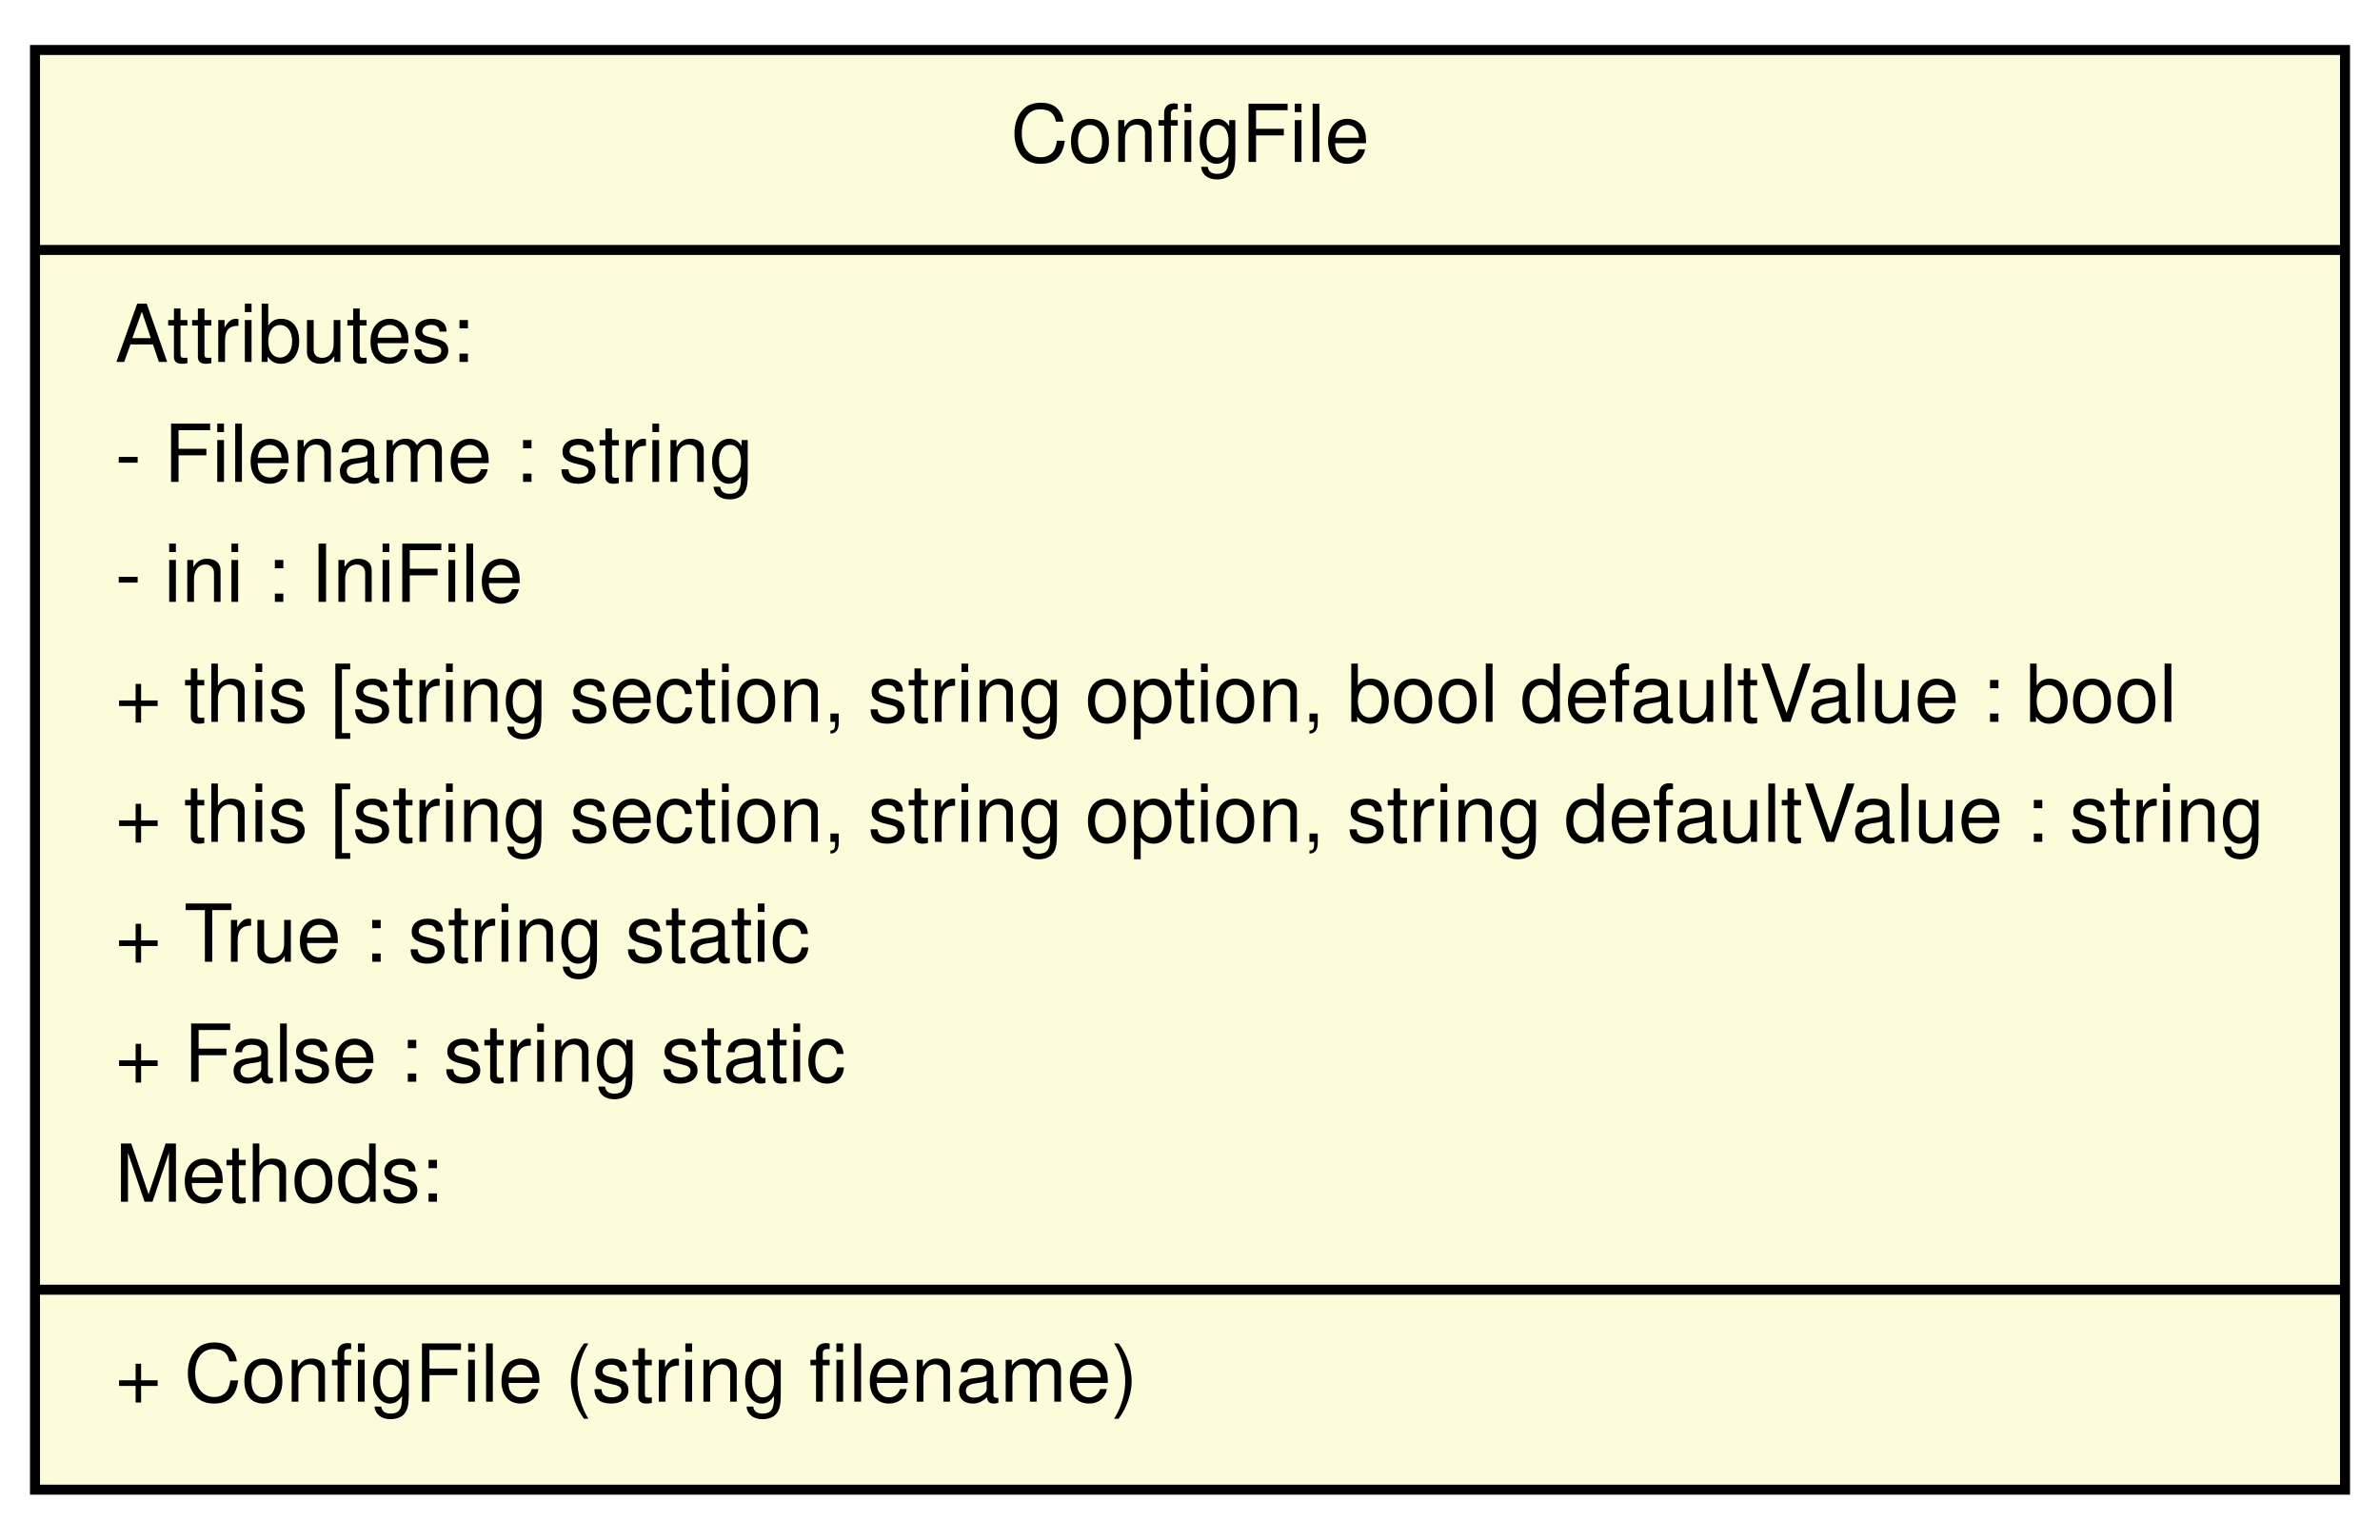
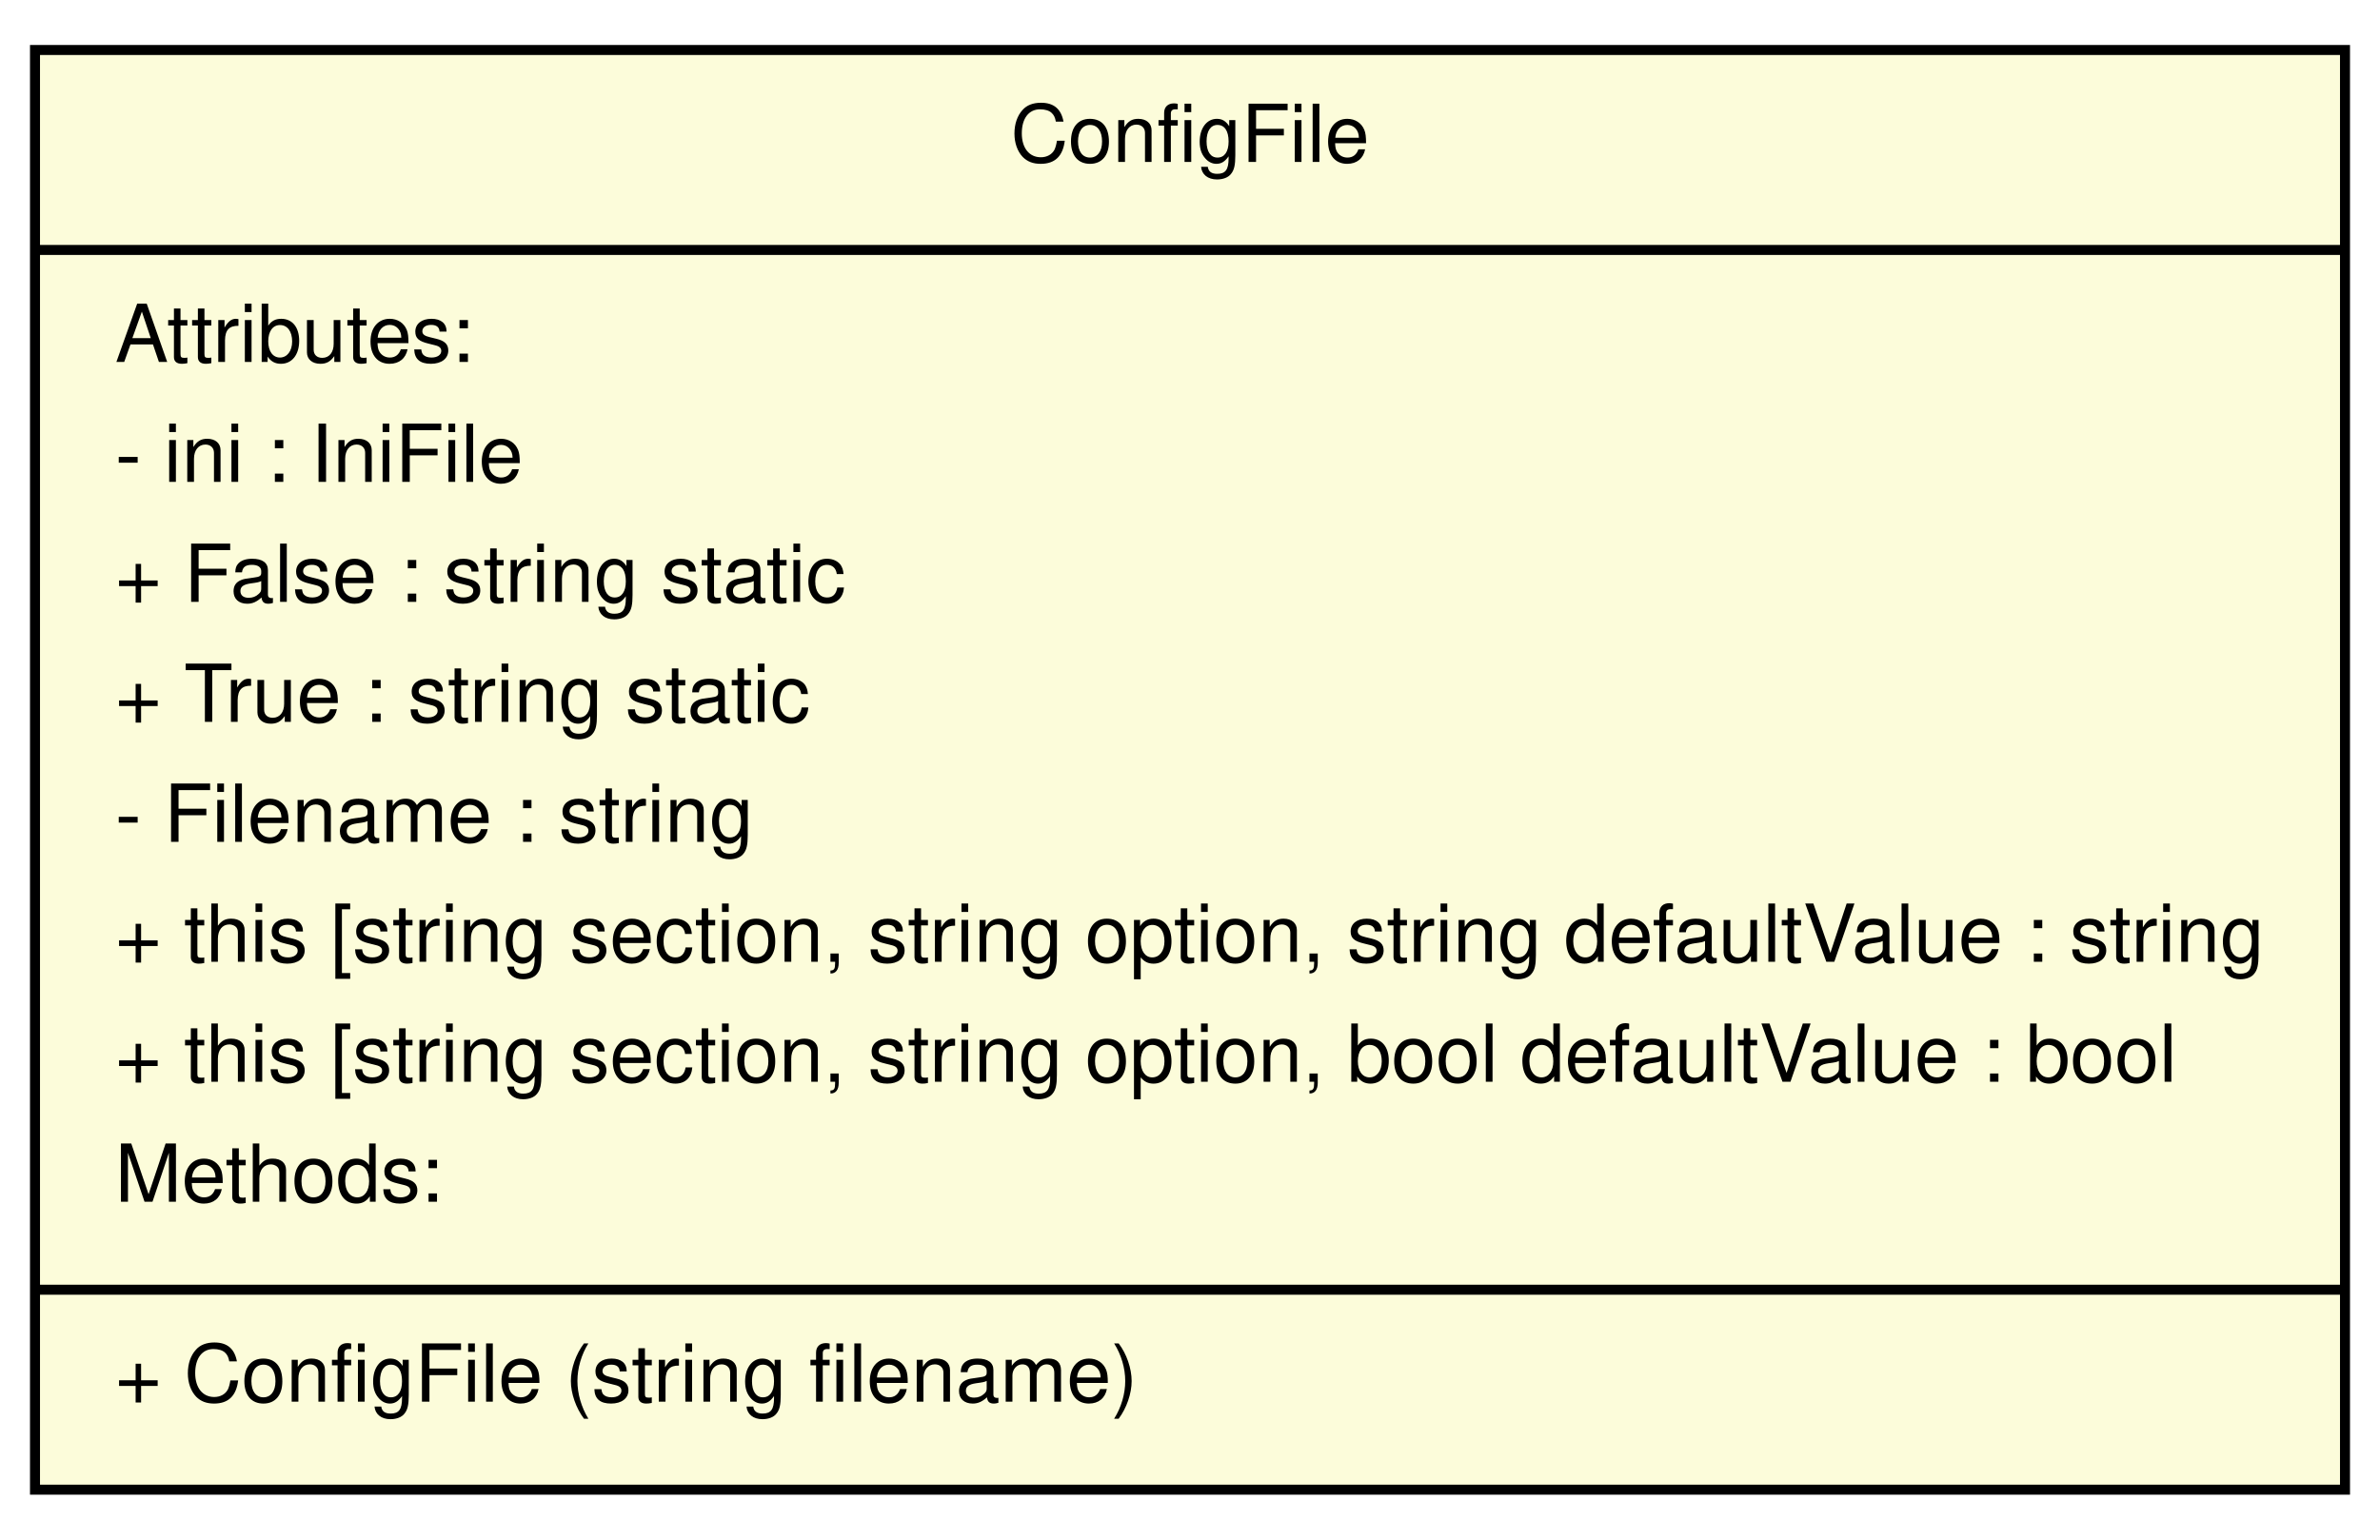
<svg xmlns="http://www.w3.org/2000/svg" width="238pt" height="154pt" viewBox="0.00 0.00 238.00 154.00">
  <g id="graph1" class="graph" transform="scale(1 1) rotate(0) translate(4 150)">
    <polygon fill="white" stroke="white" points="-4,5 -4,-150 235,-150 235,5 -4,5" />
    <g id="node1" class="node">
      <polygon fill="#fcfcda" stroke="black" points="-0.5,-1 -0.5,-145 230.5,-145 230.5,-1 -0.5,-1" />
      <text text-anchor="middle" x="115" y="-133.8" font-family="Helvetica,sans-Serif" font-size="8.00">ConfigFile</text>
      <polyline fill="none" stroke="black" points="-0.5,-125 230.5,-125 " />
      <text text-anchor="start" x="7.5" y="-113.8" font-family="Helvetica,sans-Serif" font-size="8.00">Attributes:</text>
-       <text text-anchor="start" x="7.5" y="-101.8" font-family="Helvetica,sans-Serif" font-size="8.00">- Filename : string</text>
-       <text text-anchor="start" x="7.5" y="-89.8" font-family="Helvetica,sans-Serif" font-size="8.00">- ini : IniFile</text>
-       <text text-anchor="start" x="7.5" y="-77.8" font-family="Helvetica,sans-Serif" font-size="8.00">+ this [string section, string option, bool defaultValue : bool</text>
-       <text text-anchor="start" x="7.5" y="-65.8" font-family="Helvetica,sans-Serif" font-size="8.00">+ this [string section, string option, string defaultValue : string</text>
-       <text text-anchor="start" x="7.5" y="-53.8" font-family="Helvetica,sans-Serif" font-size="8.00">+ True : string static</text>
-       <text text-anchor="start" x="7.5" y="-41.8" font-family="Helvetica,sans-Serif" font-size="8.00">+ False : string static</text>
+       <text text-anchor="start" x="7.5" y="-101.8" font-family="Helvetica,sans-Serif" font-size="8.00">- ini : IniFile</text>
+       <text text-anchor="start" x="7.5" y="-89.8" font-family="Helvetica,sans-Serif" font-size="8.00">+ False : string static</text>
+       <text text-anchor="start" x="7.5" y="-77.8" font-family="Helvetica,sans-Serif" font-size="8.00">+ True : string static</text>
+       <text text-anchor="start" x="7.5" y="-65.8" font-family="Helvetica,sans-Serif" font-size="8.00">- Filename : string</text>
+       <text text-anchor="start" x="7.5" y="-53.8" font-family="Helvetica,sans-Serif" font-size="8.00">+ this [string section, string option, string defaultValue : string</text>
+       <text text-anchor="start" x="7.5" y="-41.8" font-family="Helvetica,sans-Serif" font-size="8.00">+ this [string section, string option, bool defaultValue : bool</text>
      <text text-anchor="start" x="7.5" y="-29.8" font-family="Helvetica,sans-Serif" font-size="8.00">Methods:</text>
      <polyline fill="none" stroke="black" points="-0.5,-21 230.5,-21 " />
      <text text-anchor="start" x="7.5" y="-9.8" font-family="Helvetica,sans-Serif" font-size="8.00">+ ConfigFile (string filename)</text>
    </g>
  </g>
</svg>
